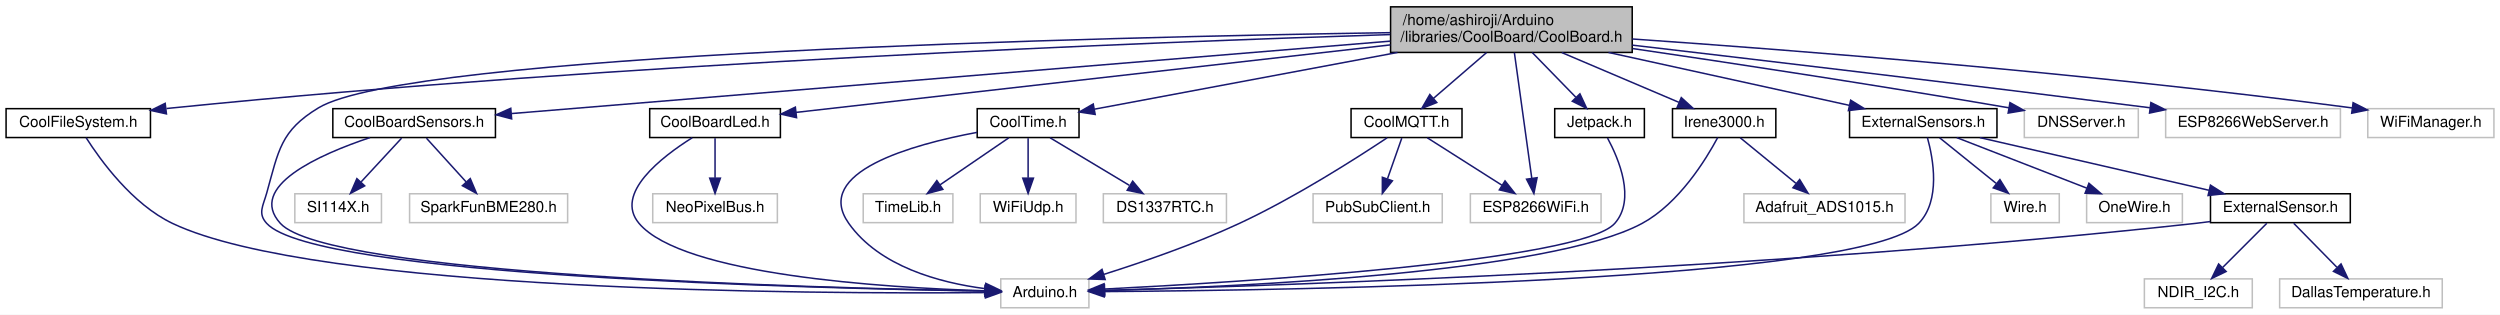
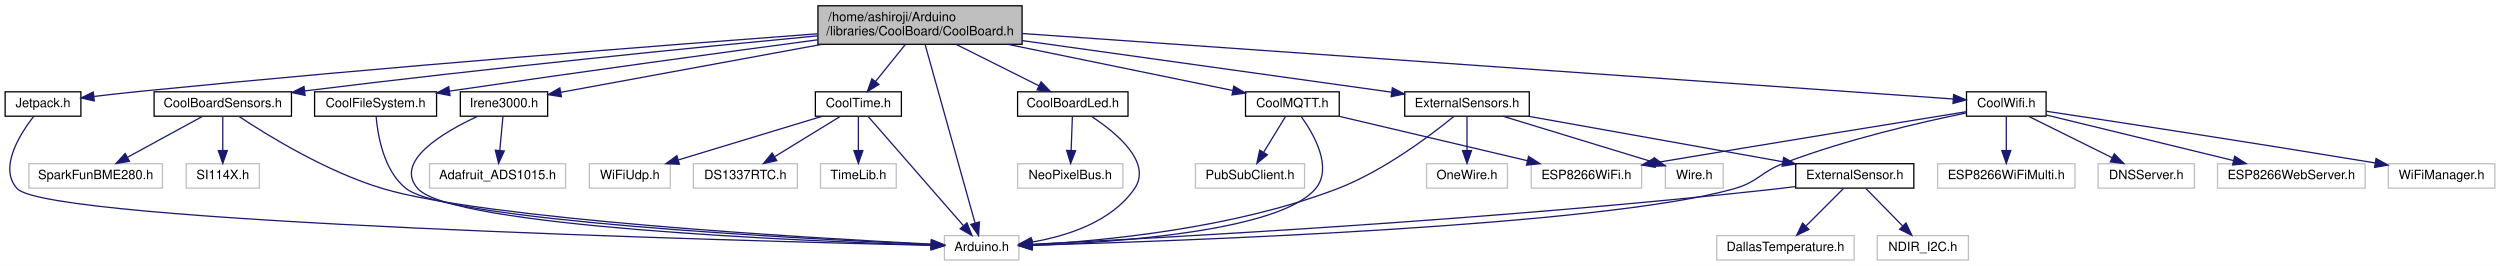
- <svg xmlns="http://www.w3.org/2000/svg" xmlns:xlink="http://www.w3.org/1999/xlink" width="1645pt" height="207pt" viewBox="0.00 0.00 1645.00 207.00">
+ <svg xmlns="http://www.w3.org/2000/svg" xmlns:xlink="http://www.w3.org/1999/xlink" width="1947pt" height="207pt" viewBox="0.00 0.00 1947.00 207.00">
  <g id="graph0" class="graph" transform="scale(1 1) rotate(0) translate(4 203)">
-     <polygon fill="white" stroke="none" points="-4,4 -4,-203 1641,-203 1641,4 -4,4" />
+     <polygon fill="white" stroke="none" points="-4,4 -4,-203 1943,-203 1943,4 -4,4" />
    <g id="node1" class="node">
-       <polygon fill="#bfbfbf" stroke="black" points="911,-168.5 911,-198.5 1070,-198.5 1070,-168.5 911,-168.5" />
-       <text text-anchor="start" x="919" y="-186.5" font-family="Helvetica,sans-Serif" font-size="10.00">/home/ashiroji/Arduino</text>
-       <text text-anchor="middle" x="990.5" y="-175.5" font-family="Helvetica,sans-Serif" font-size="10.00">/libraries/CoolBoard/CoolBoard.h</text>
+       <polygon fill="#bfbfbf" stroke="black" points="633,-168.5 633,-198.5 792,-198.5 792,-168.5 633,-168.5" />
+       <text text-anchor="start" x="641" y="-186.5" font-family="Helvetica,sans-Serif" font-size="10.00">/home/ashiroji/Arduino</text>
+       <text text-anchor="middle" x="712.5" y="-175.5" font-family="Helvetica,sans-Serif" font-size="10.00">/libraries/CoolBoard/CoolBoard.h</text>
    </g>
    <g id="node2" class="node">
      <g id="a_node2">
        <a xlink:href="$CoolFileSystem_8h.html" xlink:title="CoolFileSystem Header File. ">
-           <polygon fill="white" stroke="black" points="0,-112.5 0,-131.5 95,-131.5 95,-112.5 0,-112.5" />
-           <text text-anchor="middle" x="47.5" y="-119.5" font-family="Helvetica,sans-Serif" font-size="10.00">CoolFileSystem.h</text>
+           <polygon fill="white" stroke="black" points="241,-112.5 241,-131.5 336,-131.5 336,-112.5 241,-112.5" />
+           <text text-anchor="middle" x="288.5" y="-119.5" font-family="Helvetica,sans-Serif" font-size="10.00">CoolFileSystem.h</text>
        </a>
      </g>
    </g>
    <g id="edge1" class="edge">
-       <path fill="none" stroke="midnightblue" d="M910.746,-180.25C755.941,-175.369 404.064,-161.765 109.5,-132 108.191,-131.868 106.868,-131.728 105.534,-131.582" />
-       <polygon fill="midnightblue" stroke="midnightblue" points="105.52,-128.055 95.176,-130.347 104.691,-135.006 105.52,-128.055" />
+       <path fill="none" stroke="midnightblue" d="M632.97,-172.02C560.914,-162.418 451.533,-147.579 346.249,-132.085" />
+       <polygon fill="midnightblue" stroke="midnightblue" points="346.479,-128.581 336.075,-130.584 345.457,-135.506 346.479,-128.581" />
    </g>
    <g id="node3" class="node">
-       <polygon fill="white" stroke="#bfbfbf" points="654.5,-0.5 654.5,-19.5 712.5,-19.5 712.5,-0.5 654.5,-0.5" />
-       <text text-anchor="middle" x="683.5" y="-7.5" font-family="Helvetica,sans-Serif" font-size="10.00">Arduino.h</text>
-     </g>
-     <g id="edge36" class="edge">
-       <path fill="none" stroke="midnightblue" d="M910.768,-181.515C723.087,-178.611 264.741,-167.89 205.5,-132 180.597,-116.913 179.346,-104.04 171.5,-76 169.105,-67.44 165.496,-62.555 171.5,-56 203.28,-21.304 530.236,-13.234 644.411,-11.467" />
-       <polygon fill="midnightblue" stroke="midnightblue" points="644.519,-14.966 654.467,-11.319 644.416,-7.967 644.519,-14.966" />
+       <polygon fill="white" stroke="#bfbfbf" points="731.5,-0.5 731.5,-19.5 789.5,-19.5 789.5,-0.5 731.5,-0.5" />
+       <text text-anchor="middle" x="760.5" y="-7.5" font-family="Helvetica,sans-Serif" font-size="10.00">Arduino.h</text>
+     </g>
+     <g id="edge39" class="edge">
+       <path fill="none" stroke="midnightblue" d="M716.428,-168.465C725.075,-137.57 745.753,-63.69 755.392,-29.251" />
+       <polygon fill="midnightblue" stroke="midnightblue" points="758.779,-30.133 758.104,-19.56 752.038,-28.246 758.779,-30.133" />
    </g>
    <g id="node4" class="node">
      <g id="a_node4">
        <a xlink:href="$CoolBoardSensors_8h.html" xlink:title="CoolBoardSensors Header File. ">
-           <polygon fill="white" stroke="black" points="215,-112.5 215,-131.5 322,-131.5 322,-112.5 215,-112.5" />
-           <text text-anchor="middle" x="268.5" y="-119.5" font-family="Helvetica,sans-Serif" font-size="10.00">CoolBoardSensors.h</text>
+           <polygon fill="white" stroke="black" points="116,-112.5 116,-131.5 223,-131.5 223,-112.5 116,-112.5" />
+           <text text-anchor="middle" x="169.5" y="-119.5" font-family="Helvetica,sans-Serif" font-size="10.00">CoolBoardSensors.h</text>
        </a>
      </g>
    </g>
    <g id="edge3" class="edge">
-       <path fill="none" stroke="midnightblue" d="M910.822,-175.934C766.567,-164.046 464.851,-139.181 332.757,-128.295" />
-       <polygon fill="midnightblue" stroke="midnightblue" points="332.659,-124.776 322.405,-127.442 332.084,-131.752 332.659,-124.776" />
+       <path fill="none" stroke="midnightblue" d="M632.811,-175.107C539.459,-166.226 379.883,-150.363 233.331,-132.191" />
+       <polygon fill="midnightblue" stroke="midnightblue" points="233.607,-128.699 223.251,-130.935 232.741,-135.645 233.607,-128.699" />
    </g>
    <g id="node7" class="node">
      <g id="a_node7">
        <a xlink:href="$CoolBoardLed_8h.html" xlink:title="CoolBoardLed Header File. ">
-           <polygon fill="white" stroke="black" points="423.5,-112.5 423.5,-131.5 509.5,-131.5 509.5,-112.5 423.5,-112.5" />
-           <text text-anchor="middle" x="466.5" y="-119.5" font-family="Helvetica,sans-Serif" font-size="10.00">CoolBoardLed.h</text>
+           <polygon fill="white" stroke="black" points="788.5,-112.5 788.5,-131.5 874.5,-131.5 874.5,-112.5 788.5,-112.5" />
+           <text text-anchor="middle" x="831.5" y="-119.5" font-family="Helvetica,sans-Serif" font-size="10.00">CoolBoardLed.h</text>
        </a>
      </g>
    </g>
    <g id="edge7" class="edge">
-       <path fill="none" stroke="midnightblue" d="M910.916,-173.463C802.74,-161.18 612.2,-139.544 519.771,-129.049" />
-       <polygon fill="midnightblue" stroke="midnightblue" points="520.13,-125.567 509.799,-127.917 519.34,-132.523 520.13,-125.567" />
+       <path fill="none" stroke="midnightblue" d="M740.701,-168.399C760.222,-158.639 786.025,-145.737 805.135,-136.183" />
+       <polygon fill="midnightblue" stroke="midnightblue" points="806.805,-139.26 814.184,-131.658 803.675,-132.999 806.805,-139.26" />
    </g>
    <g id="node9" class="node">
      <g id="a_node9">
        <a xlink:href="$CoolTime_8h.html" xlink:title="CoolTime Header File. ">
-           <polygon fill="white" stroke="black" points="639,-112.5 639,-131.5 706,-131.5 706,-112.5 639,-112.5" />
-           <text text-anchor="middle" x="672.5" y="-119.5" font-family="Helvetica,sans-Serif" font-size="10.00">CoolTime.h</text>
+           <polygon fill="white" stroke="black" points="631,-112.5 631,-131.5 698,-131.5 698,-112.5 631,-112.5" />
+           <text text-anchor="middle" x="664.5" y="-119.5" font-family="Helvetica,sans-Serif" font-size="10.00">CoolTime.h</text>
        </a>
      </g>
    </g>
    <g id="edge10" class="edge">
-       <path fill="none" stroke="midnightblue" d="M915.541,-168.475C853.526,-156.871 767.574,-140.789 716.248,-131.186" />
-       <polygon fill="midnightblue" stroke="midnightblue" points="716.626,-127.696 706.152,-129.297 715.338,-134.576 716.626,-127.696" />
+       <path fill="none" stroke="midnightblue" d="M701.125,-168.399C694.15,-159.753 685.186,-148.642 677.872,-139.576" />
+       <polygon fill="midnightblue" stroke="midnightblue" points="680.487,-137.243 671.484,-131.658 675.039,-141.638 680.487,-137.243" />
    </g>
    <g id="node13" class="node">
      <g id="a_node13">
        <a xlink:href="$CoolMQTT_8h.html" xlink:title="CoolMQTT Header File. ">
-           <polygon fill="white" stroke="black" points="885,-112.5 885,-131.5 958,-131.5 958,-112.5 885,-112.5" />
-           <text text-anchor="middle" x="921.5" y="-119.5" font-family="Helvetica,sans-Serif" font-size="10.00">CoolMQTT.h</text>
+           <polygon fill="white" stroke="black" points="966,-112.5 966,-131.5 1039,-131.5 1039,-112.5 966,-112.5" />
+           <text text-anchor="middle" x="1002.5" y="-119.5" font-family="Helvetica,sans-Serif" font-size="10.00">CoolMQTT.h</text>
        </a>
      </g>
    </g>
    <g id="edge15" class="edge">
-       <path fill="none" stroke="midnightblue" d="M974.148,-168.399C963.605,-159.308 949.9,-147.49 939.116,-138.191" />
-       <polygon fill="midnightblue" stroke="midnightblue" points="941.399,-135.538 931.54,-131.658 936.828,-140.839 941.399,-135.538" />
-     </g>
-     <g id="node14" class="node">
-       <polygon fill="white" stroke="#bfbfbf" points="963.5,-56.5 963.5,-75.5 1049.5,-75.5 1049.5,-56.5 963.5,-56.5" />
-       <text text-anchor="middle" x="1006.5" y="-63.5" font-family="Helvetica,sans-Serif" font-size="10.00">ESP8266WiFi.h</text>
-     </g>
-     <g id="edge32" class="edge">
-       <path fill="none" stroke="midnightblue" d="M992.462,-168.337C995.345,-147.527 1000.73,-108.663 1003.93,-85.583" />
-       <polygon fill="midnightblue" stroke="midnightblue" points="1007.39,-86.055 1005.3,-75.669 1000.46,-85.095 1007.39,-86.055" />
+       <path fill="none" stroke="midnightblue" d="M780.859,-168.475C834.837,-157.4 908.701,-142.245 956.016,-132.537" />
+       <polygon fill="midnightblue" stroke="midnightblue" points="956.891,-135.931 965.984,-130.492 955.484,-129.074 956.891,-135.931" />
    </g>
    <g id="node16" class="node">
      <g id="a_node16">
        <a xlink:href="$Jetpack_8h.html" xlink:title="Jetpack Header File. ">
-           <polygon fill="white" stroke="black" points="1019,-112.5 1019,-131.5 1078,-131.5 1078,-112.5 1019,-112.5" />
-           <text text-anchor="middle" x="1048.5" y="-119.5" font-family="Helvetica,sans-Serif" font-size="10.00">Jetpack.h</text>
+           <polygon fill="white" stroke="black" points="0,-112.5 0,-131.5 59,-131.5 59,-112.5 0,-112.5" />
+           <text text-anchor="middle" x="29.5" y="-119.5" font-family="Helvetica,sans-Serif" font-size="10.00">Jetpack.h</text>
        </a>
      </g>
    </g>
    <g id="edge19" class="edge">
-       <path fill="none" stroke="midnightblue" d="M1004.25,-168.399C1012.85,-159.575 1023.95,-148.183 1032.89,-139.018" />
-       <polygon fill="midnightblue" stroke="midnightblue" points="1035.59,-141.262 1040.06,-131.658 1030.57,-136.375 1035.59,-141.262" />
+       <path fill="none" stroke="midnightblue" d="M632.528,-176.686C516.512,-168.058 294.799,-150.845 106.5,-132 94.381,-130.787 81.209,-129.307 69.242,-127.9" />
+       <polygon fill="midnightblue" stroke="midnightblue" points="69.436,-124.399 59.093,-126.692 68.608,-131.35 69.436,-124.399" />
    </g>
    <g id="node17" class="node">
      <g id="a_node17">
        <a xlink:href="$Irene3000_8h.html" xlink:title="Irene3000 Header File. ">
-           <polygon fill="white" stroke="black" points="1096.5,-112.5 1096.5,-131.5 1164.5,-131.5 1164.5,-112.5 1096.5,-112.5" />
-           <text text-anchor="middle" x="1130.5" y="-119.5" font-family="Helvetica,sans-Serif" font-size="10.00">Irene3000.h</text>
+           <polygon fill="white" stroke="black" points="354.5,-112.5 354.5,-131.5 422.5,-131.5 422.5,-112.5 354.5,-112.5" />
+           <text text-anchor="middle" x="388.5" y="-119.5" font-family="Helvetica,sans-Serif" font-size="10.00">Irene3000.h</text>
        </a>
      </g>
    </g>
    <g id="edge21" class="edge">
-       <path fill="none" stroke="midnightblue" d="M1023.68,-168.399C1047.06,-158.461 1078.11,-145.265 1100.71,-135.662" />
-       <polygon fill="midnightblue" stroke="midnightblue" points="1102.29,-138.79 1110.13,-131.658 1099.56,-132.348 1102.29,-138.79" />
+       <path fill="none" stroke="midnightblue" d="M636.127,-168.475C572.81,-156.847 485.002,-140.722 432.747,-131.126" />
+       <polygon fill="midnightblue" stroke="midnightblue" points="433.255,-127.66 422.787,-129.297 431.991,-134.545 433.255,-127.66" />
    </g>
    <g id="node19" class="node">
      <g id="a_node19">
        <a xlink:href="$ExternalSensors_8h.html" xlink:title="ExternalSensors Header File. ">
-           <polygon fill="white" stroke="black" points="1213,-112.5 1213,-131.5 1310,-131.5 1310,-112.5 1213,-112.5" />
-           <text text-anchor="middle" x="1261.5" y="-119.5" font-family="Helvetica,sans-Serif" font-size="10.00">ExternalSensors.h</text>
+           <polygon fill="white" stroke="black" points="1090,-112.5 1090,-131.5 1187,-131.5 1187,-112.5 1090,-112.5" />
+           <text text-anchor="middle" x="1138.5" y="-119.5" font-family="Helvetica,sans-Serif" font-size="10.00">ExternalSensors.h</text>
        </a>
      </g>
    </g>
    <g id="edge24" class="edge">
-       <path fill="none" stroke="midnightblue" d="M1054.38,-168.475C1102.87,-157.829 1168.53,-143.413 1212.81,-133.689" />
-       <polygon fill="midnightblue" stroke="midnightblue" points="1213.74,-137.07 1222.76,-131.506 1212.24,-130.232 1213.74,-137.07" />
+       <path fill="none" stroke="midnightblue" d="M792.128,-171.378C875.618,-159.717 1004.86,-141.666 1079.61,-131.226" />
+       <polygon fill="midnightblue" stroke="midnightblue" points="1080.36,-134.654 1089.78,-129.805 1079.39,-127.722 1080.36,-134.654" />
    </g>
    <g id="node25" class="node">
-       <polygon fill="white" stroke="#bfbfbf" points="1328,-112.5 1328,-131.5 1403,-131.5 1403,-112.5 1328,-112.5" />
-       <text text-anchor="middle" x="1365.5" y="-119.5" font-family="Helvetica,sans-Serif" font-size="10.00">DNSServer.h</text>
-     </g>
-     <g id="edge33" class="edge">
-       <path fill="none" stroke="midnightblue" d="M1070.17,-171.063C1134.33,-161.66 1227.11,-147.635 1317.9,-132.052" />
-       <polygon fill="midnightblue" stroke="midnightblue" points="1318.55,-135.49 1327.81,-130.342 1317.36,-128.592 1318.55,-135.49" />
-     </g>
-     <g id="node26" class="node">
-       <polygon fill="white" stroke="#bfbfbf" points="1421,-112.5 1421,-131.5 1536,-131.5 1536,-112.5 1421,-112.5" />
-       <text text-anchor="middle" x="1478.5" y="-119.5" font-family="Helvetica,sans-Serif" font-size="10.00">ESP8266WebServer.h</text>
-     </g>
-     <g id="edge34" class="edge">
-       <path fill="none" stroke="midnightblue" d="M1070.08,-173.294C1152.53,-163.679 1285.41,-147.965 1410.61,-132.098" />
-       <polygon fill="midnightblue" stroke="midnightblue" points="1411.28,-135.54 1420.76,-130.808 1410.4,-128.596 1411.28,-135.54" />
-     </g>
-     <g id="node27" class="node">
-       <polygon fill="white" stroke="#bfbfbf" points="1554,-112.5 1554,-131.5 1637,-131.5 1637,-112.5 1554,-112.5" />
-       <text text-anchor="middle" x="1595.5" y="-119.5" font-family="Helvetica,sans-Serif" font-size="10.00">WiFiManager.h</text>
-     </g>
-     <g id="edge35" class="edge">
-       <path fill="none" stroke="midnightblue" d="M1070.09,-177.349C1175.86,-170.033 1368.73,-155.057 1543.63,-132.005" />
-       <polygon fill="midnightblue" stroke="midnightblue" points="1544.34,-135.441 1553.8,-130.653 1543.42,-128.502 1544.34,-135.441" />
+       <g id="a_node25">
+         <a xlink:href="$CoolWifi_8h.html" xlink:title="CoolWifi Header File. ">
+           <polygon fill="white" stroke="black" points="1527.5,-112.5 1527.5,-131.5 1589.5,-131.5 1589.5,-112.5 1527.5,-112.5" />
+           <text text-anchor="middle" x="1558.5" y="-119.5" font-family="Helvetica,sans-Serif" font-size="10.00">CoolWifi.h</text>
+         </a>
+       </g>
+     </g>
+     <g id="edge32" class="edge">
+       <path fill="none" stroke="midnightblue" d="M792.09,-176.902C967.901,-164.537 1384.3,-135.252 1517.06,-125.914" />
+       <polygon fill="midnightblue" stroke="midnightblue" points="1517.49,-129.393 1527.22,-125.2 1516.99,-122.411 1517.49,-129.393" />
    </g>
    <g id="edge2" class="edge">
-       <path fill="none" stroke="midnightblue" d="M52.694,-112.342C61.995,-97.74 83.019,-68.584 109.5,-56 204.396,-10.904 530.498,-9.526 644.099,-10.476" />
-       <polygon fill="midnightblue" stroke="midnightblue" points="644.381,-13.979 654.414,-10.574 644.448,-6.979 644.381,-13.979" />
+       <path fill="none" stroke="midnightblue" d="M288.933,-112.15C290.154,-97.802 294.805,-69.694 312.5,-56 344.513,-31.226 618.02,-17.082 721.264,-12.585" />
+       <polygon fill="midnightblue" stroke="midnightblue" points="721.441,-16.081 731.282,-12.156 721.141,-9.087 721.441,-16.081" />
    </g>
    <g id="edge4" class="edge">
-       <path fill="none" stroke="midnightblue" d="M239.464,-112.482C206.032,-101.285 158.389,-80.178 180.5,-56 211.596,-21.998 530.803,-13.494 643.977,-11.54" />
-       <polygon fill="midnightblue" stroke="midnightblue" points="644.329,-15.035 654.27,-11.371 644.214,-8.036 644.329,-15.035" />
+       <path fill="none" stroke="midnightblue" d="M181.94,-112.442C203.663,-97.991 250.408,-69.057 294.5,-56 374.206,-32.398 624.043,-17.784 721.252,-12.862" />
+       <polygon fill="midnightblue" stroke="midnightblue" points="721.442,-16.357 731.255,-12.363 721.093,-9.366 721.442,-16.357" />
    </g>
    <g id="node5" class="node">
-       <polygon fill="white" stroke="#bfbfbf" points="190,-56.5 190,-75.5 247,-75.5 247,-56.5 190,-56.5" />
-       <text text-anchor="middle" x="218.5" y="-63.5" font-family="Helvetica,sans-Serif" font-size="10.00">SI114X.h</text>
+       <polygon fill="white" stroke="#bfbfbf" points="141,-56.5 141,-75.5 198,-75.5 198,-56.5 141,-56.5" />
+       <text text-anchor="middle" x="169.5" y="-63.5" font-family="Helvetica,sans-Serif" font-size="10.00">SI114X.h</text>
    </g>
    <g id="edge5" class="edge">
-       <path fill="none" stroke="midnightblue" d="M260.244,-112.083C253.035,-104.298 242.39,-92.802 233.654,-83.367" />
-       <polygon fill="midnightblue" stroke="midnightblue" points="235.965,-80.711 226.603,-75.751 230.829,-85.467 235.965,-80.711" />
+       <path fill="none" stroke="midnightblue" d="M169.5,-112.083C169.5,-105.006 169.5,-94.861 169.5,-85.987" />
+       <polygon fill="midnightblue" stroke="midnightblue" points="173,-85.751 169.5,-75.751 166,-85.751 173,-85.751" />
    </g>
    <g id="node6" class="node">
-       <polygon fill="white" stroke="#bfbfbf" points="265.5,-56.5 265.5,-75.5 369.5,-75.5 369.5,-56.5 265.5,-56.5" />
-       <text text-anchor="middle" x="317.5" y="-63.5" font-family="Helvetica,sans-Serif" font-size="10.00">SparkFunBME280.h</text>
+       <polygon fill="white" stroke="#bfbfbf" points="18.5,-56.5 18.5,-75.5 122.5,-75.5 122.5,-56.5 18.5,-56.5" />
+       <text text-anchor="middle" x="70.5" y="-63.5" font-family="Helvetica,sans-Serif" font-size="10.00">SparkFunBME280.h</text>
    </g>
    <g id="edge6" class="edge">
-       <path fill="none" stroke="midnightblue" d="M276.591,-112.083C283.655,-104.298 294.088,-92.802 302.649,-83.367" />
-       <polygon fill="midnightblue" stroke="midnightblue" points="305.431,-85.509 309.559,-75.751 300.247,-80.805 305.431,-85.509" />
+       <path fill="none" stroke="midnightblue" d="M153.594,-112.324C137.862,-103.743 113.558,-90.486 95.291,-80.522" />
+       <polygon fill="midnightblue" stroke="midnightblue" points="96.822,-77.37 86.367,-75.654 93.47,-83.516 96.822,-77.37" />
    </g>
    <g id="edge8" class="edge">
-       <path fill="none" stroke="midnightblue" d="M451.521,-112.389C431.395,-99.754 399.953,-75.569 416.5,-56 445.167,-22.098 576.897,-13.726 643.989,-11.667" />
-       <polygon fill="midnightblue" stroke="midnightblue" points="644.276,-15.16 654.176,-11.387 644.084,-8.163 644.276,-15.16" />
+       <path fill="none" stroke="midnightblue" d="M846.106,-112.296C864.944,-99.943 893.695,-76.543 879.5,-56 861.686,-30.219 827.068,-19.192 799.743,-14.485" />
+       <polygon fill="midnightblue" stroke="midnightblue" points="800.086,-10.997 789.677,-12.972 799.046,-17.92 800.086,-10.997" />
    </g>
    <g id="node8" class="node">
-       <polygon fill="white" stroke="#bfbfbf" points="425.5,-56.5 425.5,-75.5 507.5,-75.5 507.5,-56.5 425.5,-56.5" />
-       <text text-anchor="middle" x="466.5" y="-63.5" font-family="Helvetica,sans-Serif" font-size="10.00">NeoPixelBus.h</text>
+       <polygon fill="white" stroke="#bfbfbf" points="788.5,-56.5 788.5,-75.5 870.5,-75.5 870.5,-56.5 788.5,-56.5" />
+       <text text-anchor="middle" x="829.5" y="-63.5" font-family="Helvetica,sans-Serif" font-size="10.00">NeoPixelBus.h</text>
    </g>
    <g id="edge9" class="edge">
-       <path fill="none" stroke="midnightblue" d="M466.5,-112.083C466.5,-105.006 466.5,-94.861 466.5,-85.987" />
-       <polygon fill="midnightblue" stroke="midnightblue" points="470,-85.751 466.5,-75.751 463,-85.751 470,-85.751" />
+       <path fill="none" stroke="midnightblue" d="M831.17,-112.083C830.908,-105.006 830.532,-94.861 830.203,-85.987" />
+       <polygon fill="midnightblue" stroke="midnightblue" points="833.692,-85.615 829.824,-75.751 826.697,-85.874 833.692,-85.615" />
    </g>
    <g id="edge11" class="edge">
-       <path fill="none" stroke="midnightblue" d="M638.875,-115.893C596.114,-107.903 530.528,-89.751 554.5,-56 574.65,-27.631 614.069,-16.998 644.055,-13.09" />
-       <polygon fill="midnightblue" stroke="midnightblue" points="644.664,-16.544 654.221,-11.97 643.898,-9.586 644.664,-16.544" />
+       <path fill="none" stroke="midnightblue" d="M672.033,-112.368C688.016,-94.055 725.548,-51.049 746.22,-27.362" />
+       <polygon fill="midnightblue" stroke="midnightblue" points="749.064,-29.427 753.002,-19.591 743.79,-24.824 749.064,-29.427" />
    </g>
    <g id="node10" class="node">
-       <polygon fill="white" stroke="#bfbfbf" points="564,-56.5 564,-75.5 623,-75.5 623,-56.5 564,-56.5" />
-       <text text-anchor="middle" x="593.5" y="-63.5" font-family="Helvetica,sans-Serif" font-size="10.00">TimeLib.h</text>
+       <polygon fill="white" stroke="#bfbfbf" points="635,-56.5 635,-75.5 694,-75.5 694,-56.5 635,-56.5" />
+       <text text-anchor="middle" x="664.5" y="-63.5" font-family="Helvetica,sans-Serif" font-size="10.00">TimeLib.h</text>
    </g>
    <g id="edge12" class="edge">
-       <path fill="none" stroke="midnightblue" d="M659.807,-112.324C647.599,-103.979 628.922,-91.212 614.497,-81.352" />
-       <polygon fill="midnightblue" stroke="midnightblue" points="616.392,-78.408 606.161,-75.654 612.442,-84.187 616.392,-78.408" />
+       <path fill="none" stroke="midnightblue" d="M664.5,-112.083C664.5,-105.006 664.5,-94.861 664.5,-85.987" />
+       <polygon fill="midnightblue" stroke="midnightblue" points="668,-85.751 664.5,-75.751 661,-85.751 668,-85.751" />
    </g>
    <g id="node11" class="node">
-       <polygon fill="white" stroke="#bfbfbf" points="641,-56.5 641,-75.5 704,-75.5 704,-56.5 641,-56.5" />
-       <text text-anchor="middle" x="672.5" y="-63.5" font-family="Helvetica,sans-Serif" font-size="10.00">WiFiUdp.h</text>
+       <polygon fill="white" stroke="#bfbfbf" points="455,-56.5 455,-75.5 518,-75.5 518,-56.5 455,-56.5" />
+       <text text-anchor="middle" x="486.5" y="-63.5" font-family="Helvetica,sans-Serif" font-size="10.00">WiFiUdp.h</text>
    </g>
    <g id="edge13" class="edge">
-       <path fill="none" stroke="midnightblue" d="M672.5,-112.083C672.5,-105.006 672.5,-94.861 672.5,-85.987" />
-       <polygon fill="midnightblue" stroke="midnightblue" points="676,-85.751 672.5,-75.751 669,-85.751 676,-85.751" />
+       <path fill="none" stroke="midnightblue" d="M636.295,-112.444C606.09,-103.28 557.989,-88.688 524.471,-78.519" />
+       <polygon fill="midnightblue" stroke="midnightblue" points="525.158,-75.07 514.573,-75.516 523.126,-81.769 525.158,-75.07" />
    </g>
    <g id="node12" class="node">
-       <polygon fill="white" stroke="#bfbfbf" points="722,-56.5 722,-75.5 803,-75.5 803,-56.5 722,-56.5" />
-       <text text-anchor="middle" x="762.5" y="-63.5" font-family="Helvetica,sans-Serif" font-size="10.00">DS1337RTC.h</text>
+       <polygon fill="white" stroke="#bfbfbf" points="536,-56.5 536,-75.5 617,-75.5 617,-56.5 536,-56.5" />
+       <text text-anchor="middle" x="576.5" y="-63.5" font-family="Helvetica,sans-Serif" font-size="10.00">DS1337RTC.h</text>
    </g>
    <g id="edge14" class="edge">
-       <path fill="none" stroke="midnightblue" d="M686.96,-112.324C701,-103.9 722.548,-90.971 739.043,-81.074" />
-       <polygon fill="midnightblue" stroke="midnightblue" points="741.302,-83.801 748.076,-75.654 737.7,-77.798 741.302,-83.801" />
+       <path fill="none" stroke="midnightblue" d="M650.361,-112.324C636.634,-103.9 615.564,-90.971 599.436,-81.074" />
+       <polygon fill="midnightblue" stroke="midnightblue" points="600.957,-77.902 590.604,-75.654 597.296,-83.868 600.957,-77.902" />
    </g>
    <g id="edge16" class="edge">
-       <path fill="none" stroke="midnightblue" d="M908.744,-112.339C888.696,-98.99 848.298,-73.139 811.5,-56 782.47,-42.479 748.174,-30.628 722.392,-22.486" />
-       <polygon fill="midnightblue" stroke="midnightblue" points="723.195,-19.07 712.607,-19.444 721.118,-25.755 723.195,-19.07" />
+       <path fill="none" stroke="midnightblue" d="M1009.26,-112.379C1019.01,-98.851 1034.38,-72.483 1020.5,-56 992.764,-23.051 865.504,-14.227 799.885,-11.864" />
+       <polygon fill="midnightblue" stroke="midnightblue" points="799.635,-8.354 789.527,-11.527 799.407,-15.351 799.635,-8.354" />
+     </g>
+     <g id="node14" class="node">
+       <polygon fill="white" stroke="#bfbfbf" points="1188.5,-56.5 1188.5,-75.5 1274.5,-75.5 1274.5,-56.5 1188.5,-56.5" />
+       <text text-anchor="middle" x="1231.5" y="-63.5" font-family="Helvetica,sans-Serif" font-size="10.00">ESP8266WiFi.h</text>
    </g>
    <g id="edge17" class="edge">
-       <path fill="none" stroke="midnightblue" d="M935.157,-112.324C948.416,-103.9 968.768,-90.971 984.346,-81.074" />
-       <polygon fill="midnightblue" stroke="midnightblue" points="986.313,-83.971 992.877,-75.654 982.56,-78.063 986.313,-83.971" />
+       <path fill="none" stroke="midnightblue" d="M1038.79,-112.444C1078.48,-103.083 1142.21,-88.056 1185.41,-77.868" />
+       <polygon fill="midnightblue" stroke="midnightblue" points="1186.45,-81.218 1195.38,-75.516 1184.85,-74.405 1186.45,-81.218" />
    </g>
    <g id="node15" class="node">
-       <polygon fill="white" stroke="#bfbfbf" points="860,-56.5 860,-75.5 945,-75.5 945,-56.5 860,-56.5" />
-       <text text-anchor="middle" x="902.5" y="-63.5" font-family="Helvetica,sans-Serif" font-size="10.00">PubSubClient.h</text>
+       <polygon fill="white" stroke="#bfbfbf" points="927,-56.5 927,-75.5 1012,-75.5 1012,-56.5 927,-56.5" />
+       <text text-anchor="middle" x="969.5" y="-63.5" font-family="Helvetica,sans-Serif" font-size="10.00">PubSubClient.h</text>
    </g>
    <g id="edge18" class="edge">
-       <path fill="none" stroke="midnightblue" d="M918.363,-112.083C915.817,-104.849 912.144,-94.409 908.973,-85.397" />
-       <polygon fill="midnightblue" stroke="midnightblue" points="912.2,-84.022 905.579,-75.751 905.597,-86.346 912.2,-84.022" />
+       <path fill="none" stroke="midnightblue" d="M997.051,-112.083C992.486,-104.613 985.832,-93.724 980.207,-84.52" />
+       <polygon fill="midnightblue" stroke="midnightblue" points="983.049,-82.459 974.848,-75.751 977.076,-86.109 983.049,-82.459" />
    </g>
    <g id="edge20" class="edge">
-       <path fill="none" stroke="midnightblue" d="M1053.74,-112.197C1061.18,-98.419 1072.44,-71.715 1058.5,-56 1036.45,-31.145 814.239,-17.439 722.646,-12.808" />
-       <polygon fill="midnightblue" stroke="midnightblue" points="722.818,-9.312 712.657,-12.313 722.472,-16.304 722.818,-9.312" />
+       <path fill="none" stroke="midnightblue" d="M22.109,-112.22C11.454,-98.475 -5.395,-71.814 9.5,-56 34.097,-29.885 569.725,-15.448 721.021,-11.881" />
+       <polygon fill="midnightblue" stroke="midnightblue" points="721.322,-15.376 731.238,-11.643 721.159,-8.377 721.322,-15.376" />
    </g>
    <g id="edge23" class="edge">
-       <path fill="none" stroke="midnightblue" d="M1126.23,-112.455C1118.51,-98.026 1100.76,-69.121 1076.5,-56 1016.05,-23.305 809.891,-14.227 722.82,-11.822" />
-       <polygon fill="midnightblue" stroke="midnightblue" points="722.653,-8.317 712.565,-11.555 722.471,-15.315 722.653,-8.317" />
+       <path fill="none" stroke="midnightblue" d="M367.805,-112.334C341.666,-100.214 302.278,-77.293 321.5,-56 348.058,-26.58 618.508,-15.32 721.218,-12.084" />
+       <polygon fill="midnightblue" stroke="midnightblue" points="721.586,-15.574 731.474,-11.77 721.372,-8.577 721.586,-15.574" />
    </g>
    <g id="node18" class="node">
-       <polygon fill="white" stroke="#bfbfbf" points="1143.5,-56.5 1143.5,-75.5 1249.5,-75.5 1249.5,-56.5 1143.5,-56.5" />
-       <text text-anchor="middle" x="1196.5" y="-63.5" font-family="Helvetica,sans-Serif" font-size="10.00">Adafruit_ADS1015.h</text>
+       <polygon fill="white" stroke="#bfbfbf" points="330.5,-56.5 330.5,-75.5 436.5,-75.5 436.5,-56.5 330.5,-56.5" />
+       <text text-anchor="middle" x="383.5" y="-63.5" font-family="Helvetica,sans-Serif" font-size="10.00">Adafruit_ADS1015.h</text>
    </g>
    <g id="edge22" class="edge">
-       <path fill="none" stroke="midnightblue" d="M1141.1,-112.324C1150.96,-104.263 1165.85,-92.076 1177.72,-82.37" />
-       <polygon fill="midnightblue" stroke="midnightblue" points="1180.18,-84.875 1185.7,-75.834 1175.75,-79.457 1180.18,-84.875" />
+       <path fill="none" stroke="midnightblue" d="M387.674,-112.083C387.019,-105.006 386.08,-94.861 385.258,-85.987" />
+       <polygon fill="midnightblue" stroke="midnightblue" points="388.717,-85.386 384.31,-75.751 381.747,-86.031 388.717,-85.386" />
    </g>
    <g id="edge25" class="edge">
-       <path fill="none" stroke="midnightblue" d="M1264.23,-112.463C1268.08,-98.567 1273.12,-71.093 1258.5,-56 1221.31,-17.604 846.131,-11.953 722.661,-11.134" />
-       <polygon fill="midnightblue" stroke="midnightblue" points="722.541,-7.634 712.521,-11.074 722.5,-14.634 722.541,-7.634" />
+       <path fill="none" stroke="midnightblue" d="M1128.38,-112.424C1111.02,-98.214 1073.9,-69.971 1037.5,-56 956.736,-25.005 854.753,-15.357 799.837,-12.355" />
+       <polygon fill="midnightblue" stroke="midnightblue" points="799.986,-8.859 789.824,-11.854 799.636,-15.85 799.986,-8.859" />
    </g>
    <g id="node20" class="node">
-       <polygon fill="white" stroke="#bfbfbf" points="1306,-56.5 1306,-75.5 1351,-75.5 1351,-56.5 1306,-56.5" />
-       <text text-anchor="middle" x="1328.5" y="-63.5" font-family="Helvetica,sans-Serif" font-size="10.00">Wire.h</text>
+       <polygon fill="white" stroke="#bfbfbf" points="1293,-56.5 1293,-75.5 1338,-75.5 1338,-56.5 1293,-56.5" />
+       <text text-anchor="middle" x="1315.5" y="-63.5" font-family="Helvetica,sans-Serif" font-size="10.00">Wire.h</text>
    </g>
    <g id="edge26" class="edge">
-       <path fill="none" stroke="midnightblue" d="M1272.26,-112.324C1282.27,-104.263 1297.39,-92.076 1309.43,-82.37" />
-       <polygon fill="midnightblue" stroke="midnightblue" points="1311.95,-84.834 1317.54,-75.834 1307.56,-79.384 1311.95,-84.834" />
+       <path fill="none" stroke="midnightblue" d="M1166.55,-112.444C1198.26,-102.768 1249.81,-87.04 1283.19,-76.858" />
+       <polygon fill="midnightblue" stroke="midnightblue" points="1284.38,-80.154 1292.92,-73.889 1282.33,-73.459 1284.38,-80.154" />
    </g>
    <g id="node21" class="node">
-       <polygon fill="white" stroke="#bfbfbf" points="1369,-56.5 1369,-75.5 1432,-75.5 1432,-56.5 1369,-56.5" />
-       <text text-anchor="middle" x="1400.5" y="-63.5" font-family="Helvetica,sans-Serif" font-size="10.00">OneWire.h</text>
+       <polygon fill="white" stroke="#bfbfbf" points="1107,-56.5 1107,-75.5 1170,-75.5 1170,-56.5 1107,-56.5" />
+       <text text-anchor="middle" x="1138.5" y="-63.5" font-family="Helvetica,sans-Serif" font-size="10.00">OneWire.h</text>
    </g>
    <g id="edge27" class="edge">
-       <path fill="none" stroke="midnightblue" d="M1283.52,-112.444C1306.6,-103.478 1343.06,-89.314 1369.14,-79.183" />
-       <polygon fill="midnightblue" stroke="midnightblue" points="1370.52,-82.4 1378.58,-75.516 1367.99,-75.875 1370.52,-82.4" />
+       <path fill="none" stroke="midnightblue" d="M1138.5,-112.083C1138.5,-105.006 1138.5,-94.861 1138.5,-85.987" />
+       <polygon fill="midnightblue" stroke="midnightblue" points="1142,-85.751 1138.5,-75.751 1135,-85.751 1142,-85.751" />
    </g>
    <g id="node22" class="node">
      <g id="a_node22">
        <a xlink:href="$ExternalSensor_8h.html" xlink:title="ExternalSensor Header File. ">
-           <polygon fill="white" stroke="black" points="1450.5,-56.5 1450.5,-75.5 1542.5,-75.5 1542.5,-56.5 1450.5,-56.5" />
-           <text text-anchor="middle" x="1496.5" y="-63.5" font-family="Helvetica,sans-Serif" font-size="10.00">ExternalSensor.h</text>
+           <polygon fill="white" stroke="black" points="1394.5,-56.5 1394.5,-75.5 1486.5,-75.5 1486.5,-56.5 1394.5,-56.5" />
+           <text text-anchor="middle" x="1440.5" y="-63.5" font-family="Helvetica,sans-Serif" font-size="10.00">ExternalSensor.h</text>
        </a>
      </g>
    </g>
    <g id="edge28" class="edge">
-       <path fill="none" stroke="midnightblue" d="M1298.74,-112.444C1339.56,-103.063 1405.14,-87.993 1449.48,-77.804" />
-       <polygon fill="midnightblue" stroke="midnightblue" points="1450.48,-81.167 1459.44,-75.516 1448.91,-74.345 1450.48,-81.167" />
+       <path fill="none" stroke="midnightblue" d="M1186.35,-112.444C1240.17,-102.821 1327.47,-87.211 1384.44,-77.025" />
+       <polygon fill="midnightblue" stroke="midnightblue" points="1385.13,-80.456 1394.36,-75.251 1383.9,-73.566 1385.13,-80.456" />
    </g>
    <g id="edge31" class="edge">
-       <path fill="none" stroke="midnightblue" d="M1450.4,-57.218C1447.06,-56.767 1443.73,-56.355 1440.5,-56 1166.97,-25.966 835.488,-14.978 723.008,-11.956" />
-       <polygon fill="midnightblue" stroke="midnightblue" points="722.904,-8.452 712.816,-11.688 722.72,-15.45 722.904,-8.452" />
+       <path fill="none" stroke="midnightblue" d="M1394.36,-57.715C1389.68,-57.086 1385,-56.5 1380.5,-56 1161.62,-31.676 897.734,-17.537 799.673,-12.802" />
+       <polygon fill="midnightblue" stroke="midnightblue" points="799.78,-9.303 789.625,-12.321 799.446,-16.295 799.78,-9.303" />
    </g>
    <g id="node23" class="node">
-       <polygon fill="white" stroke="#bfbfbf" points="1407,-0.5 1407,-19.5 1478,-19.5 1478,-0.5 1407,-0.5" />
-       <text text-anchor="middle" x="1442.5" y="-7.5" font-family="Helvetica,sans-Serif" font-size="10.00">NDIR_I2C.h</text>
+       <polygon fill="white" stroke="#bfbfbf" points="1458,-0.5 1458,-19.5 1529,-19.5 1529,-0.5 1458,-0.5" />
+       <text text-anchor="middle" x="1493.5" y="-7.5" font-family="Helvetica,sans-Serif" font-size="10.00">NDIR_I2C.h</text>
    </g>
    <g id="edge29" class="edge">
-       <path fill="none" stroke="midnightblue" d="M1487.58,-56.083C1479.72,-48.219 1468.07,-36.569 1458.58,-27.081" />
-       <polygon fill="midnightblue" stroke="midnightblue" points="1460.8,-24.347 1451.25,-19.751 1455.85,-29.297 1460.8,-24.347" />
+       <path fill="none" stroke="midnightblue" d="M1449.25,-56.083C1456.97,-48.219 1468.4,-36.569 1477.72,-27.081" />
+       <polygon fill="midnightblue" stroke="midnightblue" points="1480.4,-29.34 1484.91,-19.751 1475.41,-24.436 1480.4,-29.34" />
    </g>
    <g id="node24" class="node">
-       <polygon fill="white" stroke="#bfbfbf" points="1496,-0.5 1496,-19.5 1603,-19.5 1603,-0.5 1496,-0.5" />
-       <text text-anchor="middle" x="1549.5" y="-7.5" font-family="Helvetica,sans-Serif" font-size="10.00">DallasTemperature.h</text>
+       <polygon fill="white" stroke="#bfbfbf" points="1333,-0.5 1333,-19.5 1440,-19.5 1440,-0.5 1333,-0.5" />
+       <text text-anchor="middle" x="1386.5" y="-7.5" font-family="Helvetica,sans-Serif" font-size="10.00">DallasTemperature.h</text>
    </g>
    <g id="edge30" class="edge">
-       <path fill="none" stroke="midnightblue" d="M1505.25,-56.083C1512.97,-48.219 1524.4,-36.569 1533.72,-27.081" />
-       <polygon fill="midnightblue" stroke="midnightblue" points="1536.4,-29.34 1540.91,-19.751 1531.41,-24.436 1536.4,-29.34" />
+       <path fill="none" stroke="midnightblue" d="M1431.58,-56.083C1423.72,-48.219 1412.07,-36.569 1402.58,-27.081" />
+       <polygon fill="midnightblue" stroke="midnightblue" points="1404.8,-24.347 1395.25,-19.751 1399.85,-29.297 1404.8,-24.347" />
+     </g>
+     <g id="edge33" class="edge">
+       <path fill="none" stroke="midnightblue" d="M1527.24,-115.029C1492.09,-107.823 1433.64,-94.349 1385.5,-76 1367.3,-69.062 1365.25,-61.294 1346.5,-56 1243.18,-26.822 913.773,-15.207 799.772,-11.996" />
+       <polygon fill="midnightblue" stroke="midnightblue" points="799.832,-8.497 789.739,-11.72 799.639,-15.494 799.832,-8.497" />
+     </g>
+     <g id="edge34" class="edge">
+       <path fill="none" stroke="midnightblue" d="M1527.14,-115.965C1477.81,-108.023 1378.83,-92.002 1284.61,-76.175" />
+       <polygon fill="midnightblue" stroke="midnightblue" points="1285.07,-72.703 1274.63,-74.495 1283.91,-79.606 1285.07,-72.703" />
+     </g>
+     <g id="node26" class="node">
+       <polygon fill="white" stroke="#bfbfbf" points="1505,-56.5 1505,-75.5 1612,-75.5 1612,-56.5 1505,-56.5" />
+       <text text-anchor="middle" x="1558.5" y="-63.5" font-family="Helvetica,sans-Serif" font-size="10.00">ESP8266WiFiMulti.h</text>
+     </g>
+     <g id="edge35" class="edge">
+       <path fill="none" stroke="midnightblue" d="M1558.5,-112.083C1558.5,-105.006 1558.5,-94.861 1558.5,-85.987" />
+       <polygon fill="midnightblue" stroke="midnightblue" points="1562,-85.751 1558.5,-75.751 1555,-85.751 1562,-85.751" />
+     </g>
+     <g id="node27" class="node">
+       <polygon fill="white" stroke="#bfbfbf" points="1630,-56.5 1630,-75.5 1705,-75.5 1705,-56.5 1630,-56.5" />
+       <text text-anchor="middle" x="1667.5" y="-63.5" font-family="Helvetica,sans-Serif" font-size="10.00">DNSServer.h</text>
+     </g>
+     <g id="edge36" class="edge">
+       <path fill="none" stroke="midnightblue" d="M1576.01,-112.324C1593.57,-103.625 1620.83,-90.12 1641.03,-80.113" />
+       <polygon fill="midnightblue" stroke="midnightblue" points="1642.62,-83.23 1650.03,-75.654 1639.52,-76.957 1642.62,-83.23" />
+     </g>
+     <g id="node28" class="node">
+       <polygon fill="white" stroke="#bfbfbf" points="1723,-56.5 1723,-75.5 1838,-75.5 1838,-56.5 1723,-56.5" />
+       <text text-anchor="middle" x="1780.5" y="-63.5" font-family="Helvetica,sans-Serif" font-size="10.00">ESP8266WebServer.h</text>
+     </g>
+     <g id="edge37" class="edge">
+       <path fill="none" stroke="midnightblue" d="M1589.84,-113.378C1627.79,-104.146 1692,-88.526 1735.31,-77.993" />
+       <polygon fill="midnightblue" stroke="midnightblue" points="1736.4,-81.328 1745.29,-75.564 1734.75,-74.526 1736.4,-81.328" />
+     </g>
+     <g id="node29" class="node">
+       <polygon fill="white" stroke="#bfbfbf" points="1856,-56.5 1856,-75.5 1939,-75.5 1939,-56.5 1856,-56.5" />
+       <text text-anchor="middle" x="1897.5" y="-63.5" font-family="Helvetica,sans-Serif" font-size="10.00">WiFiManager.h</text>
+     </g>
+     <g id="edge38" class="edge">
+       <path fill="none" stroke="midnightblue" d="M1589.64,-116.339C1640.8,-108.639 1746.08,-92.606 1845.82,-76.086" />
+       <polygon fill="midnightblue" stroke="midnightblue" points="1846.47,-79.526 1855.76,-74.434 1845.32,-72.62 1846.47,-79.526" />
    </g>
  </g>
</svg>
